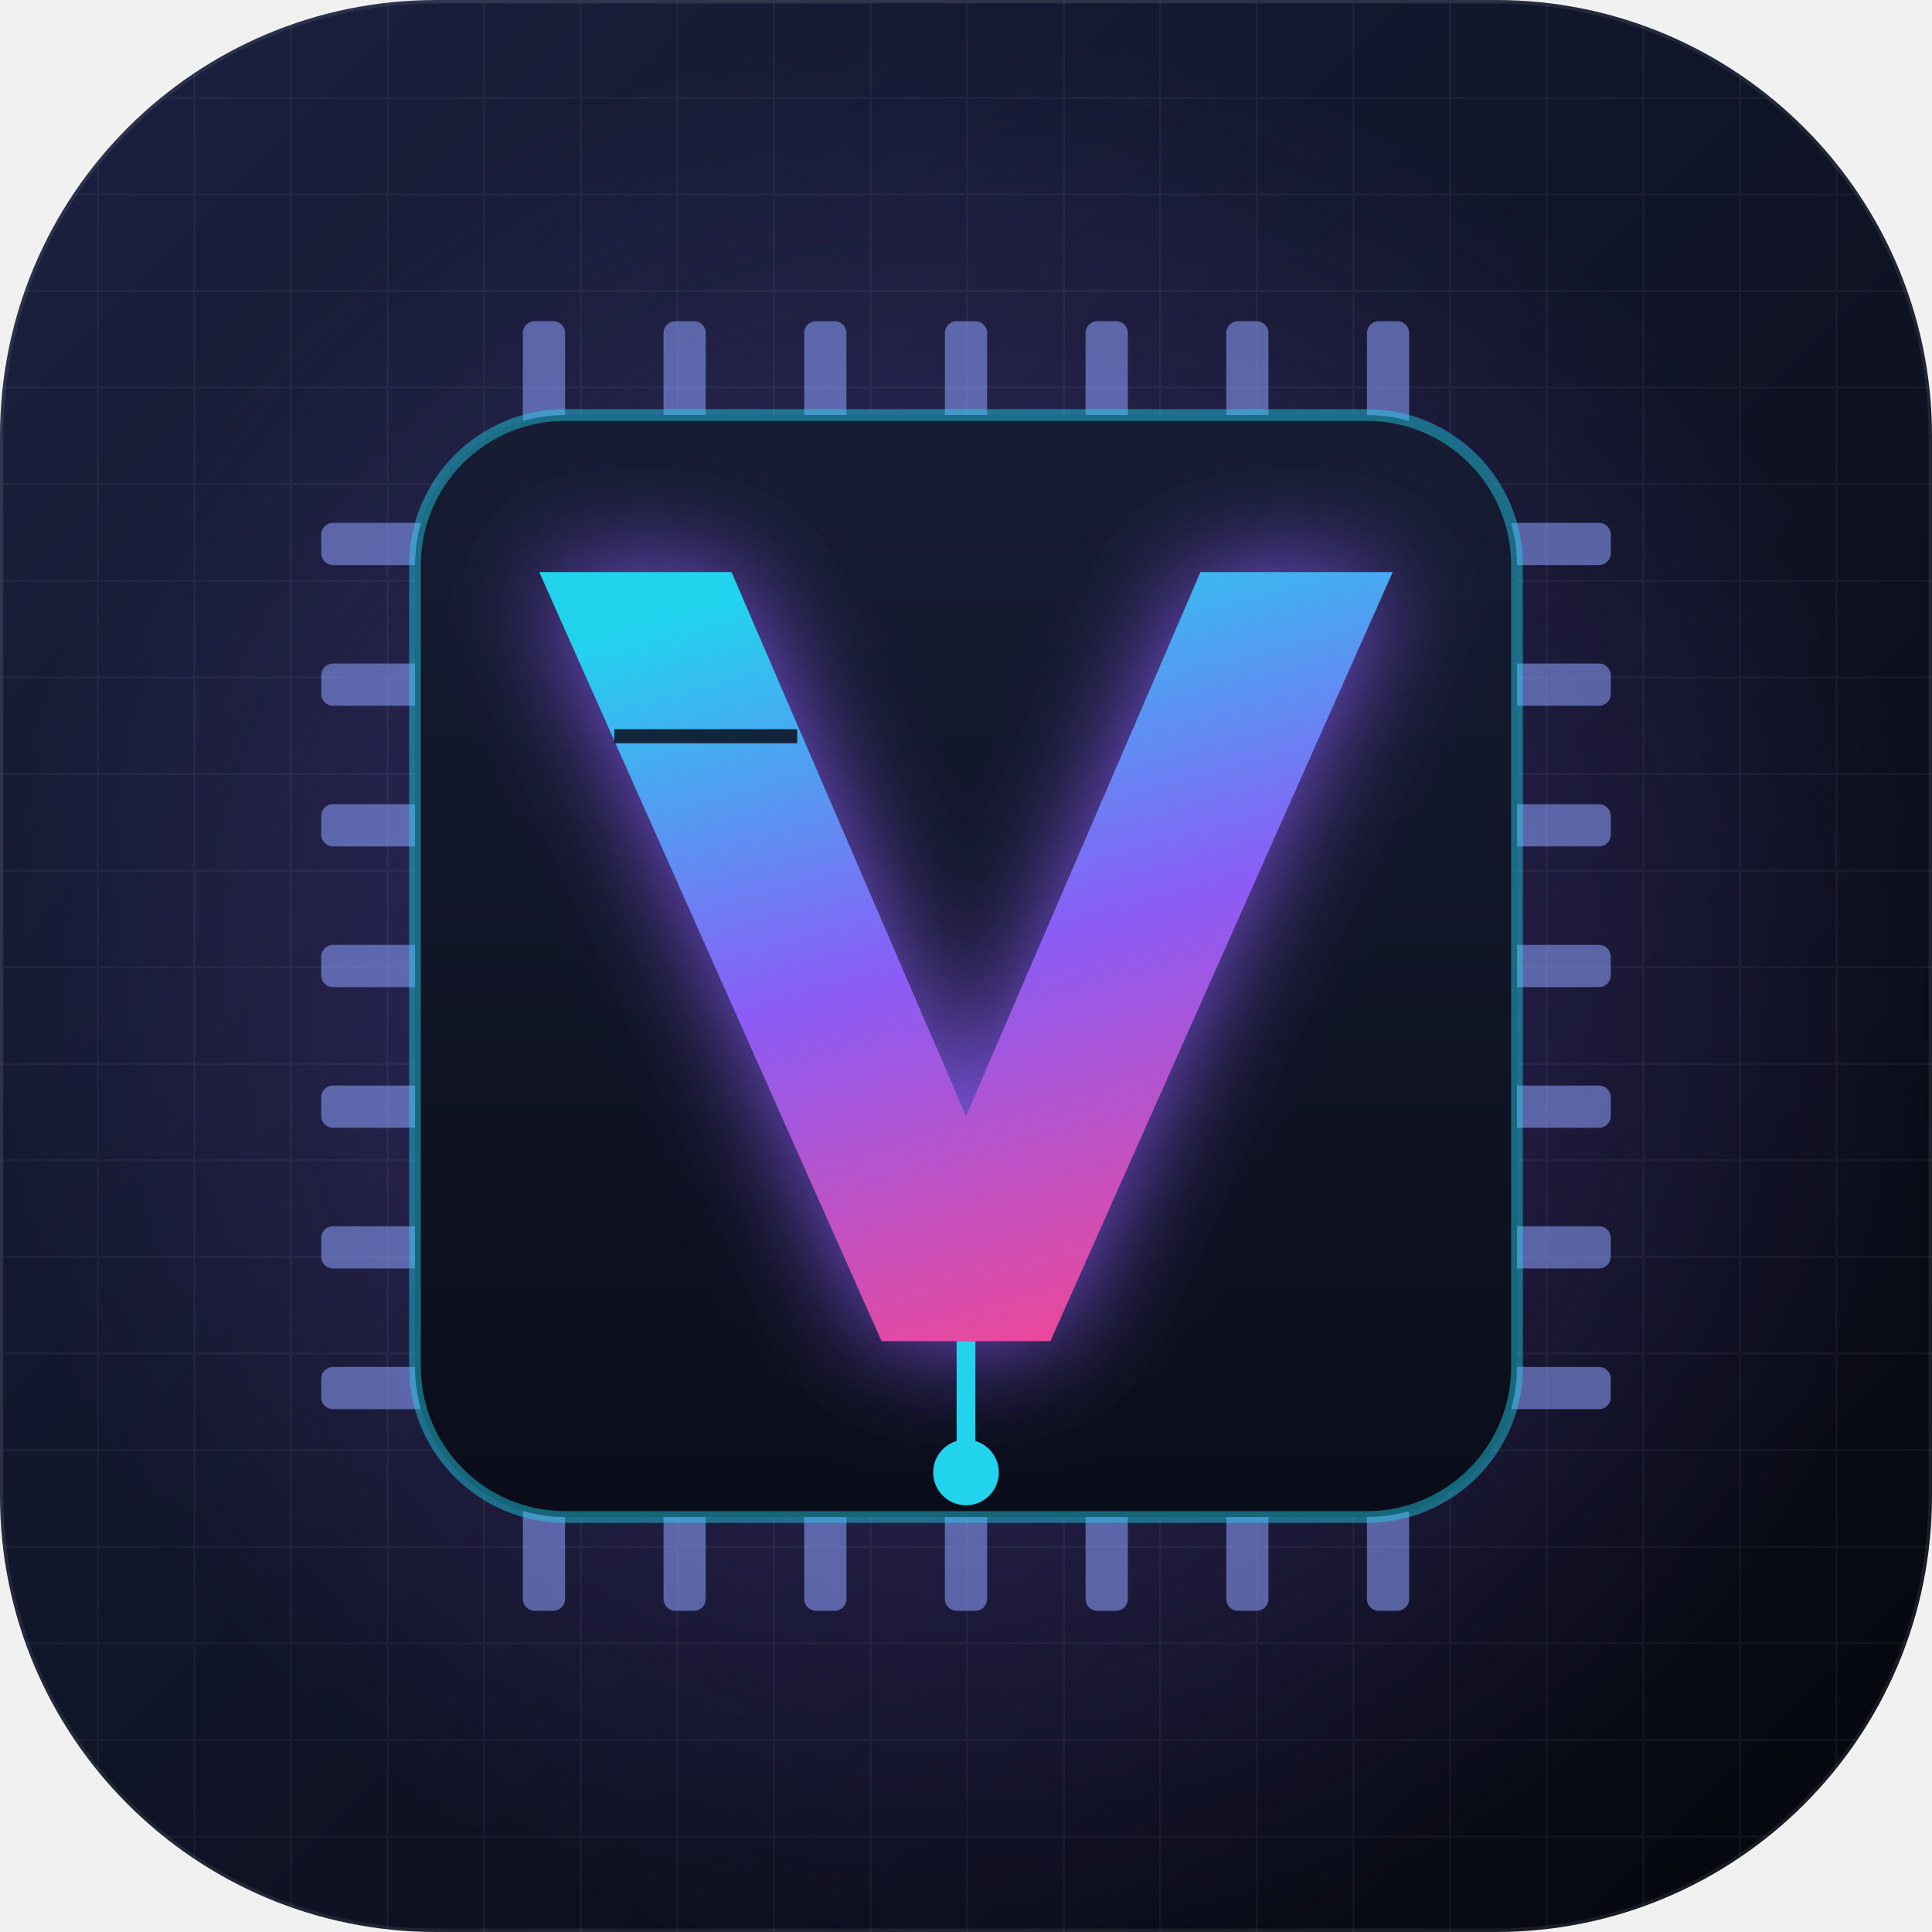
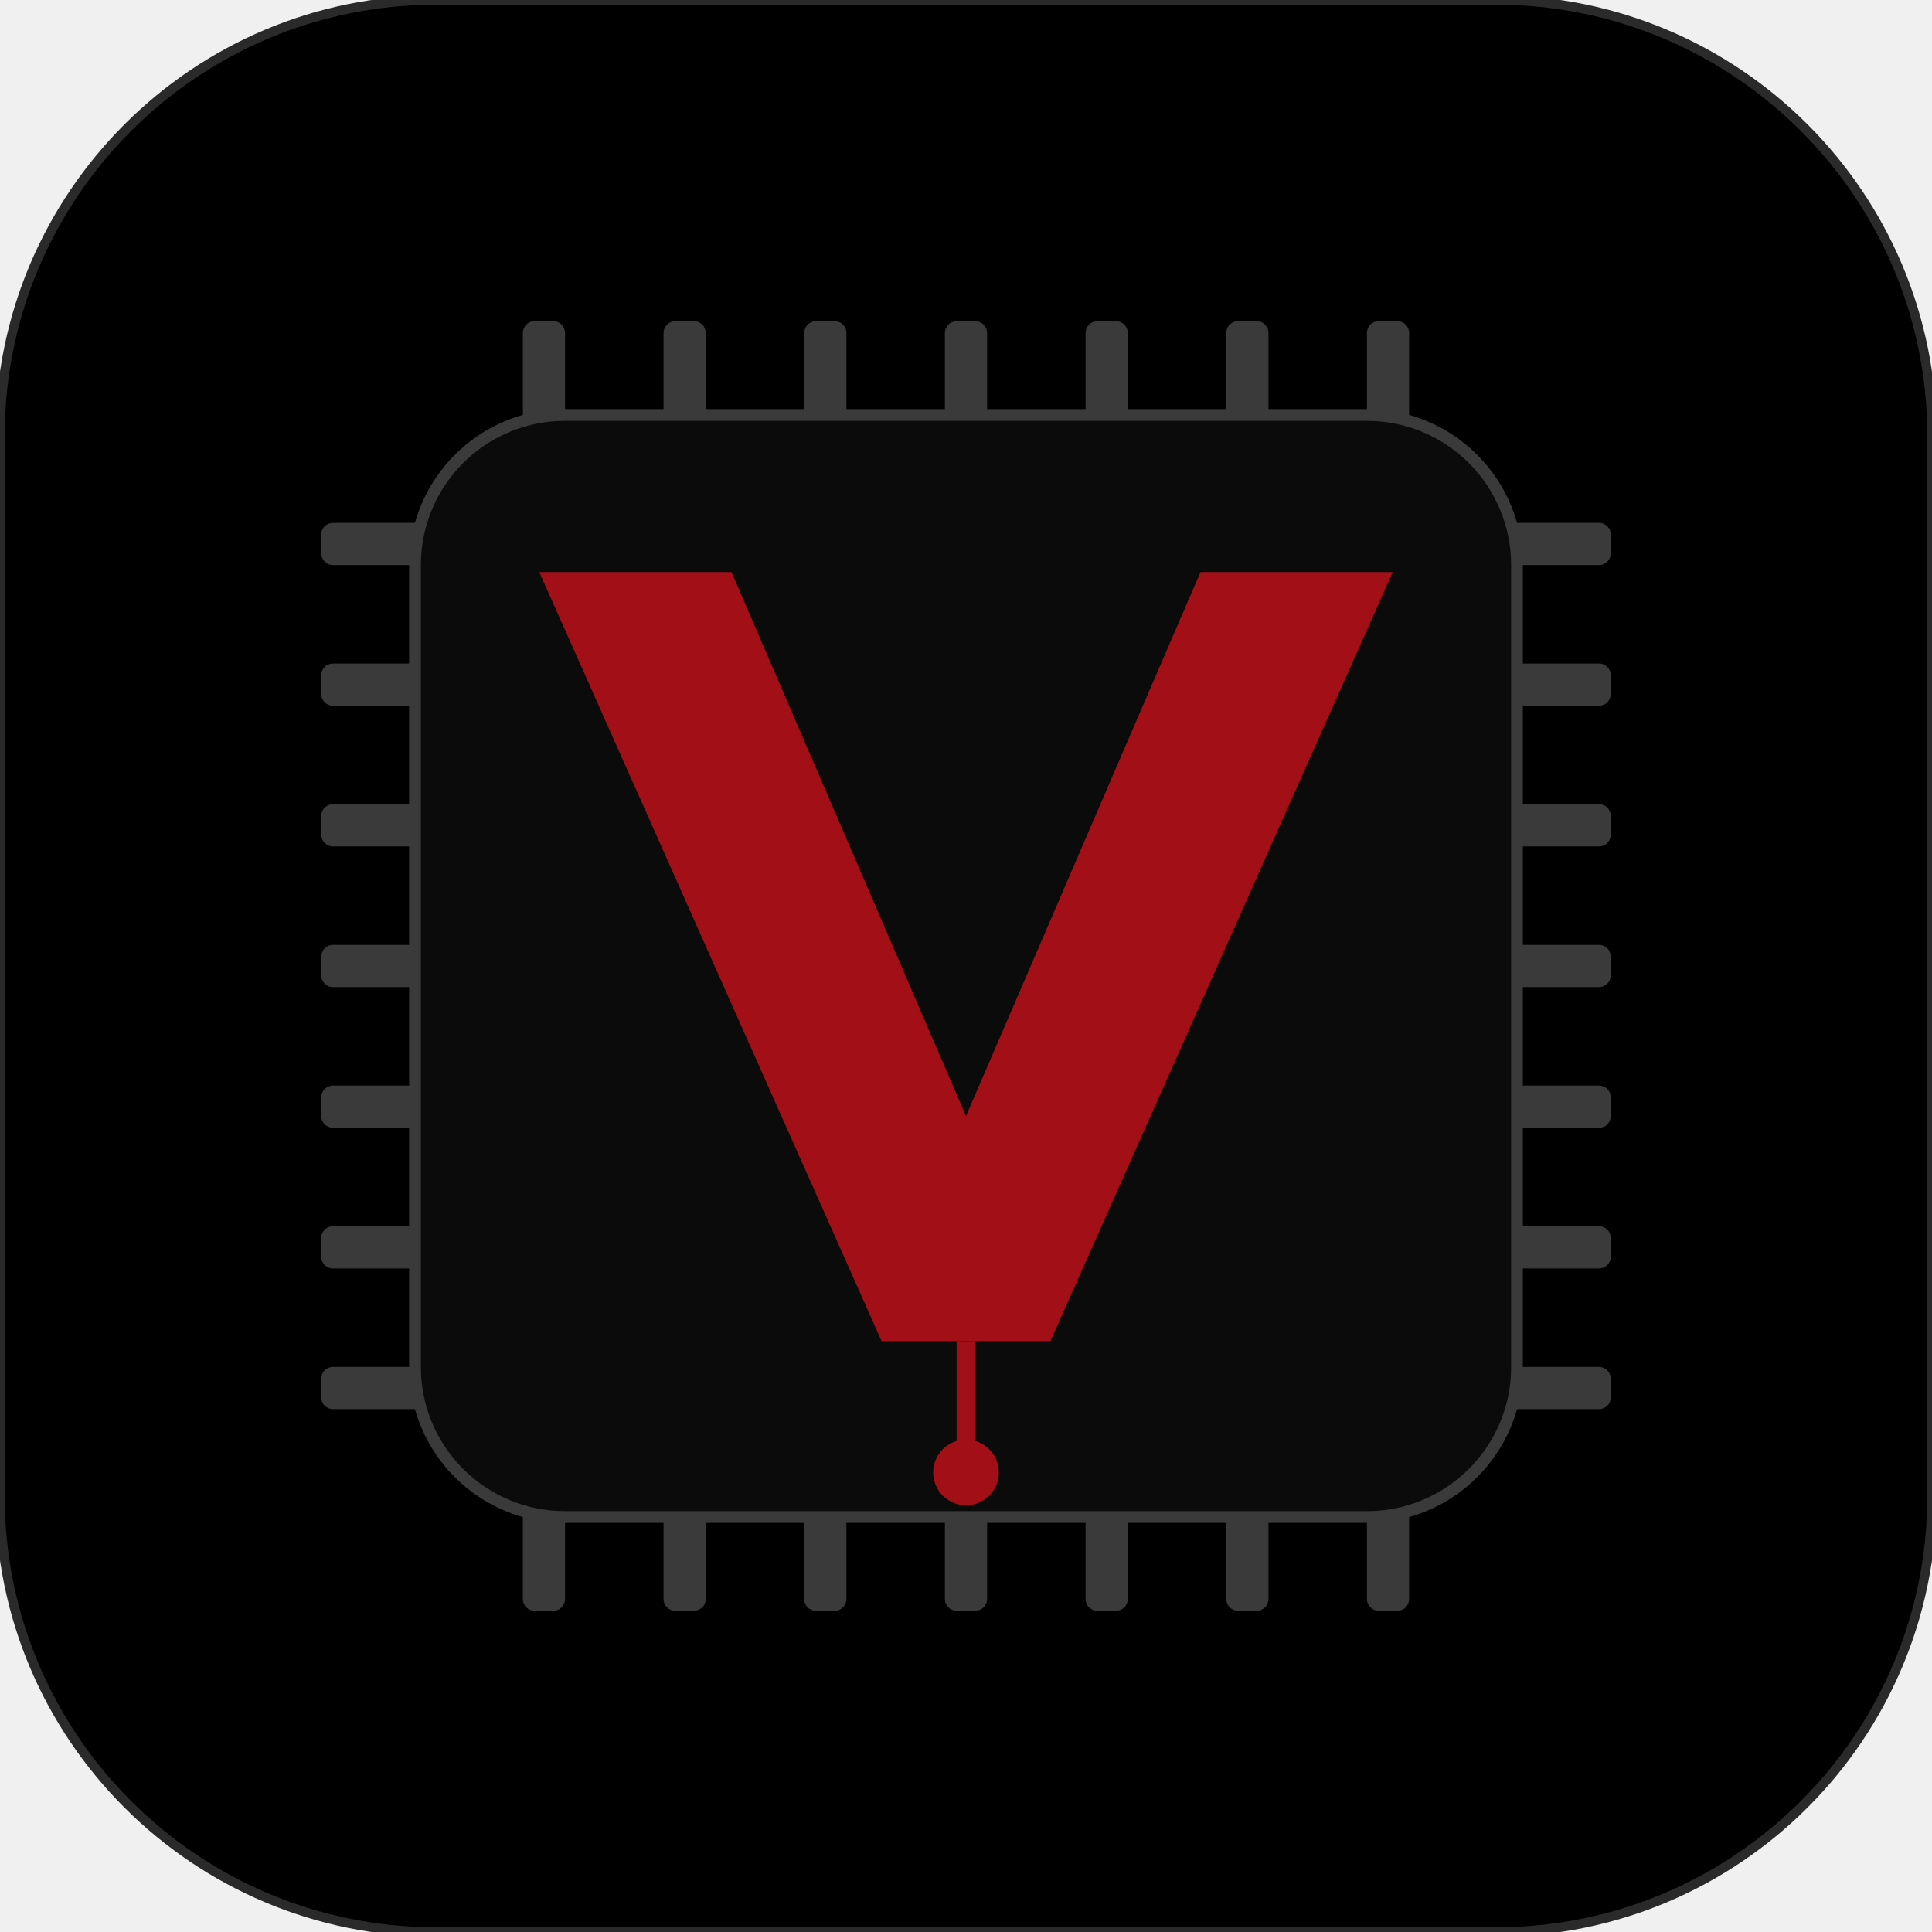
<svg xmlns="http://www.w3.org/2000/svg" viewBox="100 100 824 824" role="img" aria-label="Vaelos Silicon logo">
-   <defs>
-     <linearGradient id="bg" x1="0" y1="0" x2="1" y2="1">
-       <stop offset="0" stop-color="#1B2140" />
-       <stop offset="1" stop-color="#05070D" />
-     </linearGradient>
-     <radialGradient id="glow" cx="0.5" cy="0.52" r="0.5">
-       <stop offset="0" stop-color="#8B5CF6" stop-opacity="0.35" />
-       <stop offset="1" stop-color="#8B5CF6" stop-opacity="0" />
-     </radialGradient>
-     <linearGradient id="die" x1="0" y1="0" x2="0" y2="1">
-       <stop offset="0" stop-color="#161C33" />
-       <stop offset="1" stop-color="#0A0D19" />
-     </linearGradient>
-     <linearGradient id="neon" x1="0.35" y1="0" x2="0.65" y2="1">
-       <stop offset="0" stop-color="#22D3EE" />
-       <stop offset="0.5" stop-color="#8B5CF6" />
-       <stop offset="1" stop-color="#EC4899" />
-     </linearGradient>
-     <pattern id="grid" width="41.2" height="41.2" patternUnits="userSpaceOnUse" x="100" y="100">
-       <path d="M0 0H41.2M0 0V41.2" stroke="#FFFFFF" stroke-opacity="0.04" stroke-width="2" fill="none" />
-     </pattern>
-     <filter id="blur" x="-50%" y="-50%" width="200%" height="200%">
-       <feGaussianBlur stdDeviation="24" />
-     </filter>
-     <clipPath id="squircle">
-       <rect x="100" y="100" width="824" height="824" rx="186" />
-     </clipPath>
-   </defs>
-   <rect x="100" y="100" width="824" height="824" rx="186" fill="url(#bg)" />
-   <rect x="100" y="100" width="824" height="824" rx="186" fill="url(#glow)" />
-   <rect x="100" y="100" width="824" height="824" fill="url(#grid)" clip-path="url(#squircle)" />
-   <g fill="#8EA2FF" fill-opacity="0.55">
+   <rect x="100" y="100" width="824" height="824" rx="186" fill="#000000" stroke="#2A2A2A" stroke-width="4" />
+   <g fill="#3A3A3A">
    <rect x="323" y="237" width="18" height="46" rx="5" />
    <rect x="383" y="237" width="18" height="46" rx="5" />
    <rect x="443" y="237" width="18" height="46" rx="5" />
    <rect x="503" y="237" width="18" height="46" rx="5" />
    <rect x="563" y="237" width="18" height="46" rx="5" />
    <rect x="623" y="237" width="18" height="46" rx="5" />
    <rect x="683" y="237" width="18" height="46" rx="5" />
    <rect x="323" y="741" width="18" height="46" rx="5" />
    <rect x="383" y="741" width="18" height="46" rx="5" />
    <rect x="443" y="741" width="18" height="46" rx="5" />
    <rect x="503" y="741" width="18" height="46" rx="5" />
    <rect x="563" y="741" width="18" height="46" rx="5" />
    <rect x="623" y="741" width="18" height="46" rx="5" />
    <rect x="683" y="741" width="18" height="46" rx="5" />
    <rect x="237" y="323" width="46" height="18" rx="5" />
    <rect x="237" y="383" width="46" height="18" rx="5" />
    <rect x="237" y="443" width="46" height="18" rx="5" />
    <rect x="237" y="503" width="46" height="18" rx="5" />
    <rect x="237" y="563" width="46" height="18" rx="5" />
    <rect x="237" y="623" width="46" height="18" rx="5" />
    <rect x="237" y="683" width="46" height="18" rx="5" />
    <rect x="741" y="323" width="46" height="18" rx="5" />
    <rect x="741" y="383" width="46" height="18" rx="5" />
    <rect x="741" y="443" width="46" height="18" rx="5" />
    <rect x="741" y="503" width="46" height="18" rx="5" />
    <rect x="741" y="563" width="46" height="18" rx="5" />
    <rect x="741" y="623" width="46" height="18" rx="5" />
    <rect x="741" y="683" width="46" height="18" rx="5" />
  </g>
-   <rect x="277" y="277" width="470" height="470" rx="64" fill="url(#die)" stroke="#22D3EE" stroke-opacity="0.45" stroke-width="5" />
-   <polygon points="330,344 412,344 512,576 612,344 694,344 548,672 476,672" fill="#8B5CF6" filter="url(#blur)" opacity="0.9" />
-   <polygon points="330,344 412,344 512,576 612,344 694,344 548,672 476,672" fill="url(#neon)" />
-   <line x1="362" y1="414" x2="440" y2="414" stroke="#0A0D19" stroke-opacity="0.85" stroke-width="6" />
-   <line x1="512" y1="672" x2="512" y2="724" stroke="#22D3EE" stroke-width="8" />
-   <circle cx="512" cy="728" r="14" fill="#22D3EE" />
-   <rect x="100" y="100" width="824" height="824" rx="186" fill="none" stroke="#FFFFFF" stroke-opacity="0.08" stroke-width="3" />
+   <rect x="277" y="277" width="470" height="470" rx="64" fill="#0B0B0B" stroke="#3A3A3A" stroke-width="5" />
+   <polygon points="330,344 412,344 512,576 612,344 694,344 548,672 476,672" fill="#A30F17" />
+   <line x1="512" y1="672" x2="512" y2="724" stroke="#A30F17" stroke-width="8" />
+   <circle cx="512" cy="728" r="14" fill="#A30F17" />
</svg>
